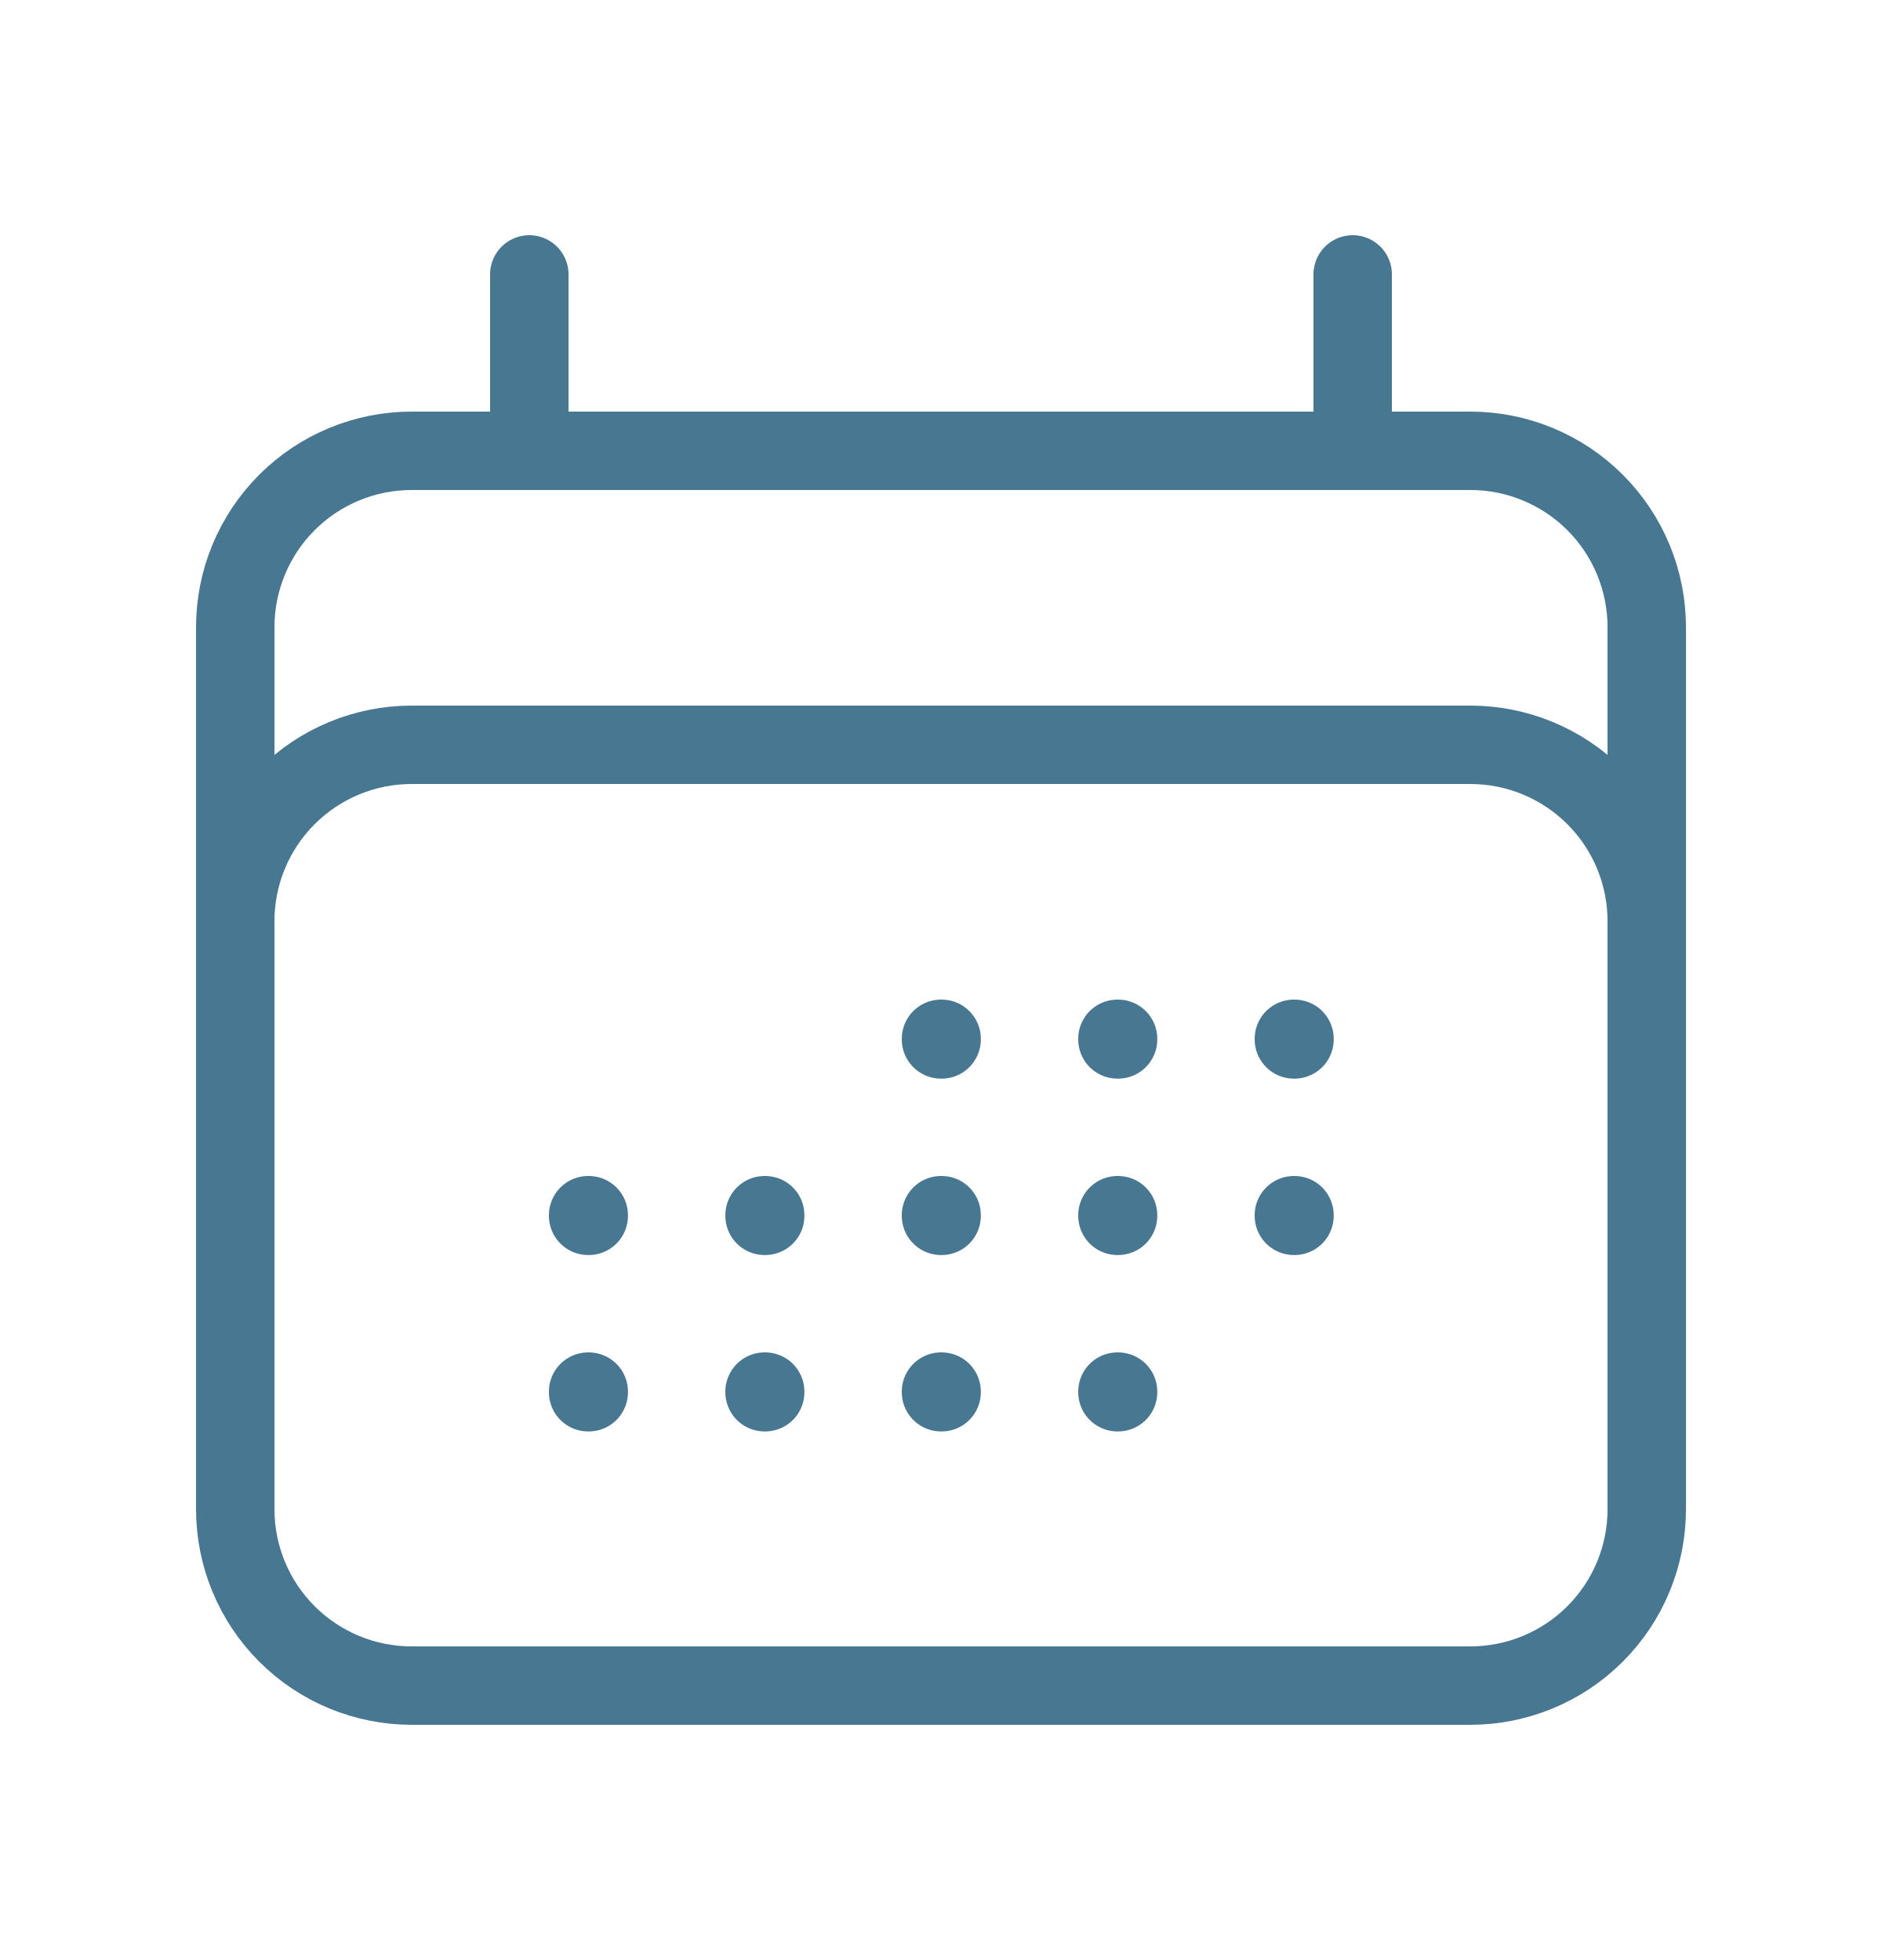
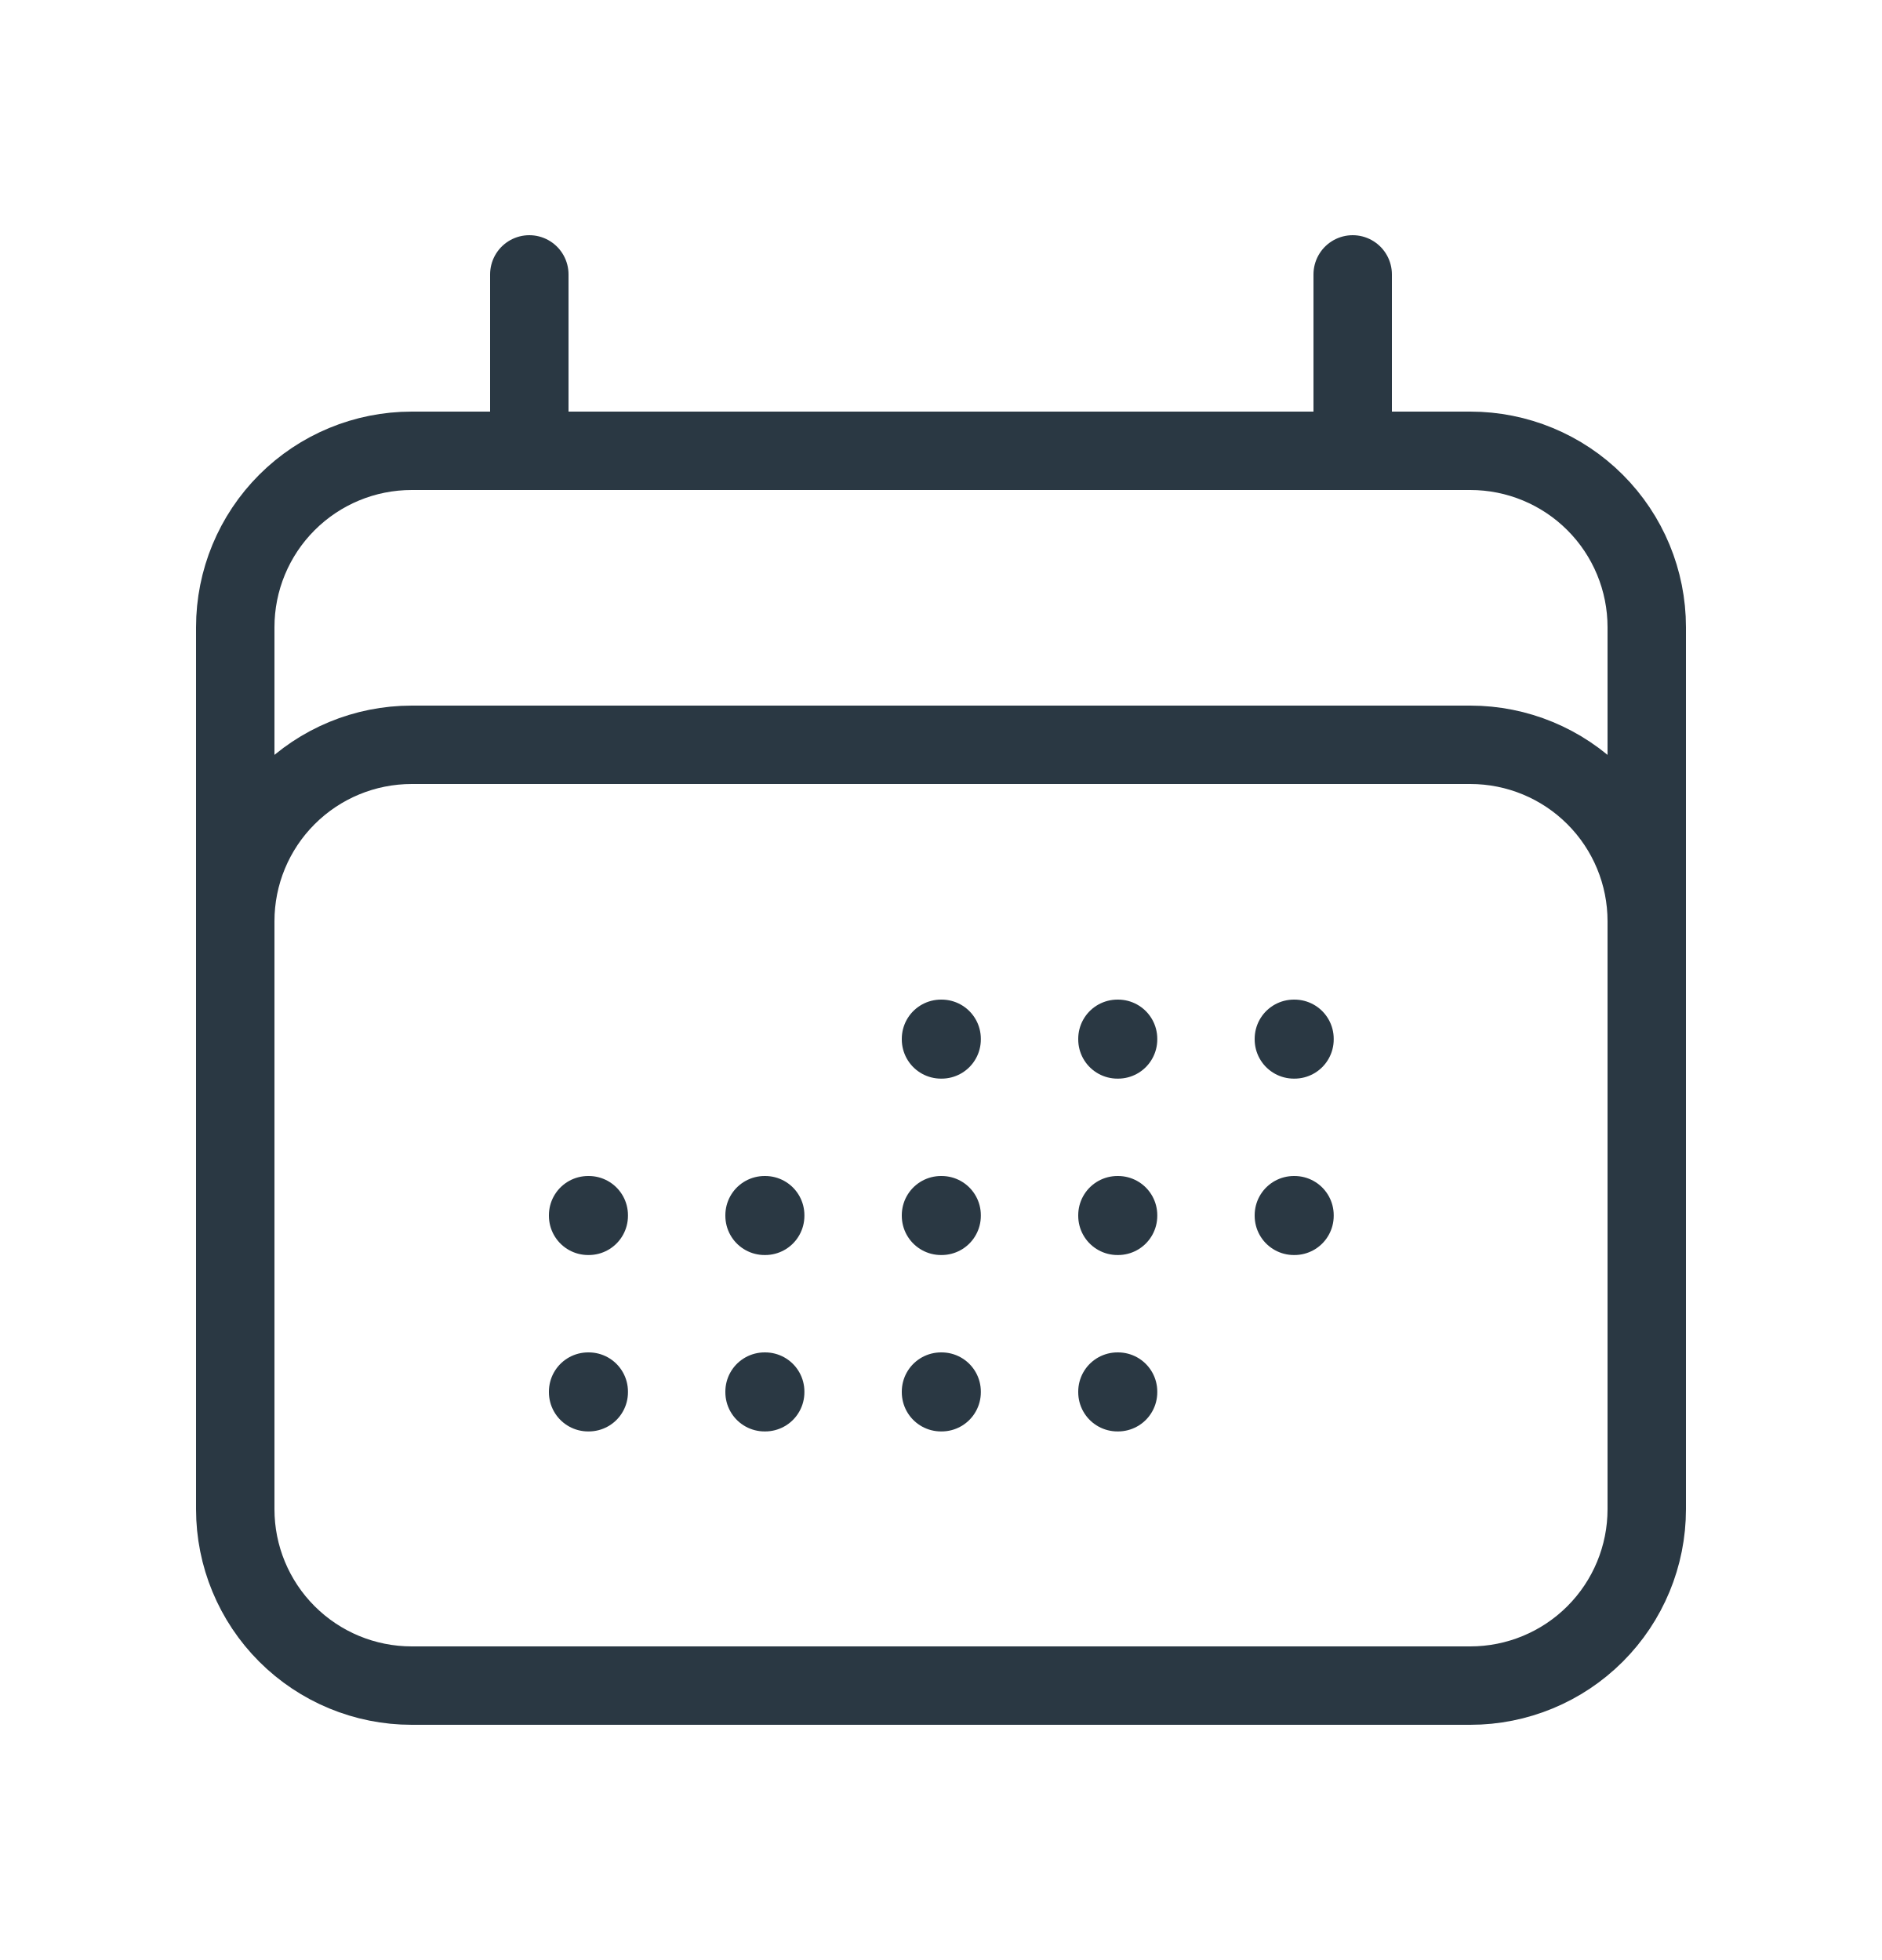
<svg xmlns="http://www.w3.org/2000/svg" width="24" height="25" viewBox="0 0 24 25" fill="none">
-   <path d="M6.75 3.5V5.75M17.25 3.5V5.75M3 19.25V8C3 7.403 3.237 6.831 3.659 6.409C4.081 5.987 4.653 5.75 5.25 5.75H18.75C19.347 5.75 19.919 5.987 20.341 6.409C20.763 6.831 21 7.403 21 8V19.25M3 19.25C3 19.847 3.237 20.419 3.659 20.841C4.081 21.263 4.653 21.5 5.25 21.5H18.75C19.347 21.5 19.919 21.263 20.341 20.841C20.763 20.419 21 19.847 21 19.25M3 19.25V11.75C3 11.153 3.237 10.581 3.659 10.159C4.081 9.737 4.653 9.5 5.25 9.5H18.75C19.347 9.5 19.919 9.737 20.341 10.159C20.763 10.581 21 11.153 21 11.75V19.25M12 13.25H12.008V13.258H12V13.25ZM12 15.5H12.008V15.508H12V15.5ZM12 17.75H12.008V17.758H12V17.75ZM9.75 15.5H9.758V15.508H9.75V15.5ZM9.75 17.75H9.758V17.758H9.75V17.75ZM7.5 15.5H7.508V15.508H7.5V15.5ZM7.5 17.75H7.508V17.758H7.5V17.75ZM14.25 13.25H14.258V13.258H14.25V13.25ZM14.25 15.5H14.258V15.508H14.25V15.5ZM14.25 17.75H14.258V17.758H14.25V17.75ZM16.5 13.25H16.508V13.258H16.5V13.25ZM16.5 15.5H16.508V15.508H16.5V15.5Z" stroke="#487792" stroke-linecap="round" stroke-linejoin="round" />
+   <path d="M6.75 3.5V5.75M17.25 3.5V5.75M3 19.25V8C3 7.403 3.237 6.831 3.659 6.409C4.081 5.987 4.653 5.75 5.25 5.75H18.75C19.347 5.75 19.919 5.987 20.341 6.409C20.763 6.831 21 7.403 21 8V19.25M3 19.25C3 19.847 3.237 20.419 3.659 20.841C4.081 21.263 4.653 21.5 5.25 21.5H18.75C19.347 21.5 19.919 21.263 20.341 20.841C20.763 20.419 21 19.847 21 19.25M3 19.25V11.75C3 11.153 3.237 10.581 3.659 10.159C4.081 9.737 4.653 9.5 5.25 9.5H18.75C19.347 9.5 19.919 9.737 20.341 10.159C20.763 10.581 21 11.153 21 11.75V19.25M12 13.25H12.008V13.258H12V13.25ZM12 15.5H12.008V15.508H12V15.5ZM12 17.75H12.008V17.758H12V17.75ZM9.75 15.5H9.758V15.508H9.75V15.5ZM9.75 17.75H9.758V17.758H9.75V17.75ZM7.5 15.5H7.508V15.508H7.5V15.5ZM7.5 17.75H7.508V17.758H7.5V17.75ZM14.25 13.25H14.258V13.258H14.25V13.25ZM14.25 15.5H14.258V15.508H14.25V15.5ZM14.25 17.75H14.258V17.758H14.25V17.75ZM16.5 13.25H16.508V13.258H16.5V13.25ZM16.5 15.5H16.508V15.508H16.5V15.5Z" stroke="#2A3843" stroke-linecap="round" stroke-linejoin="round" />
</svg>
